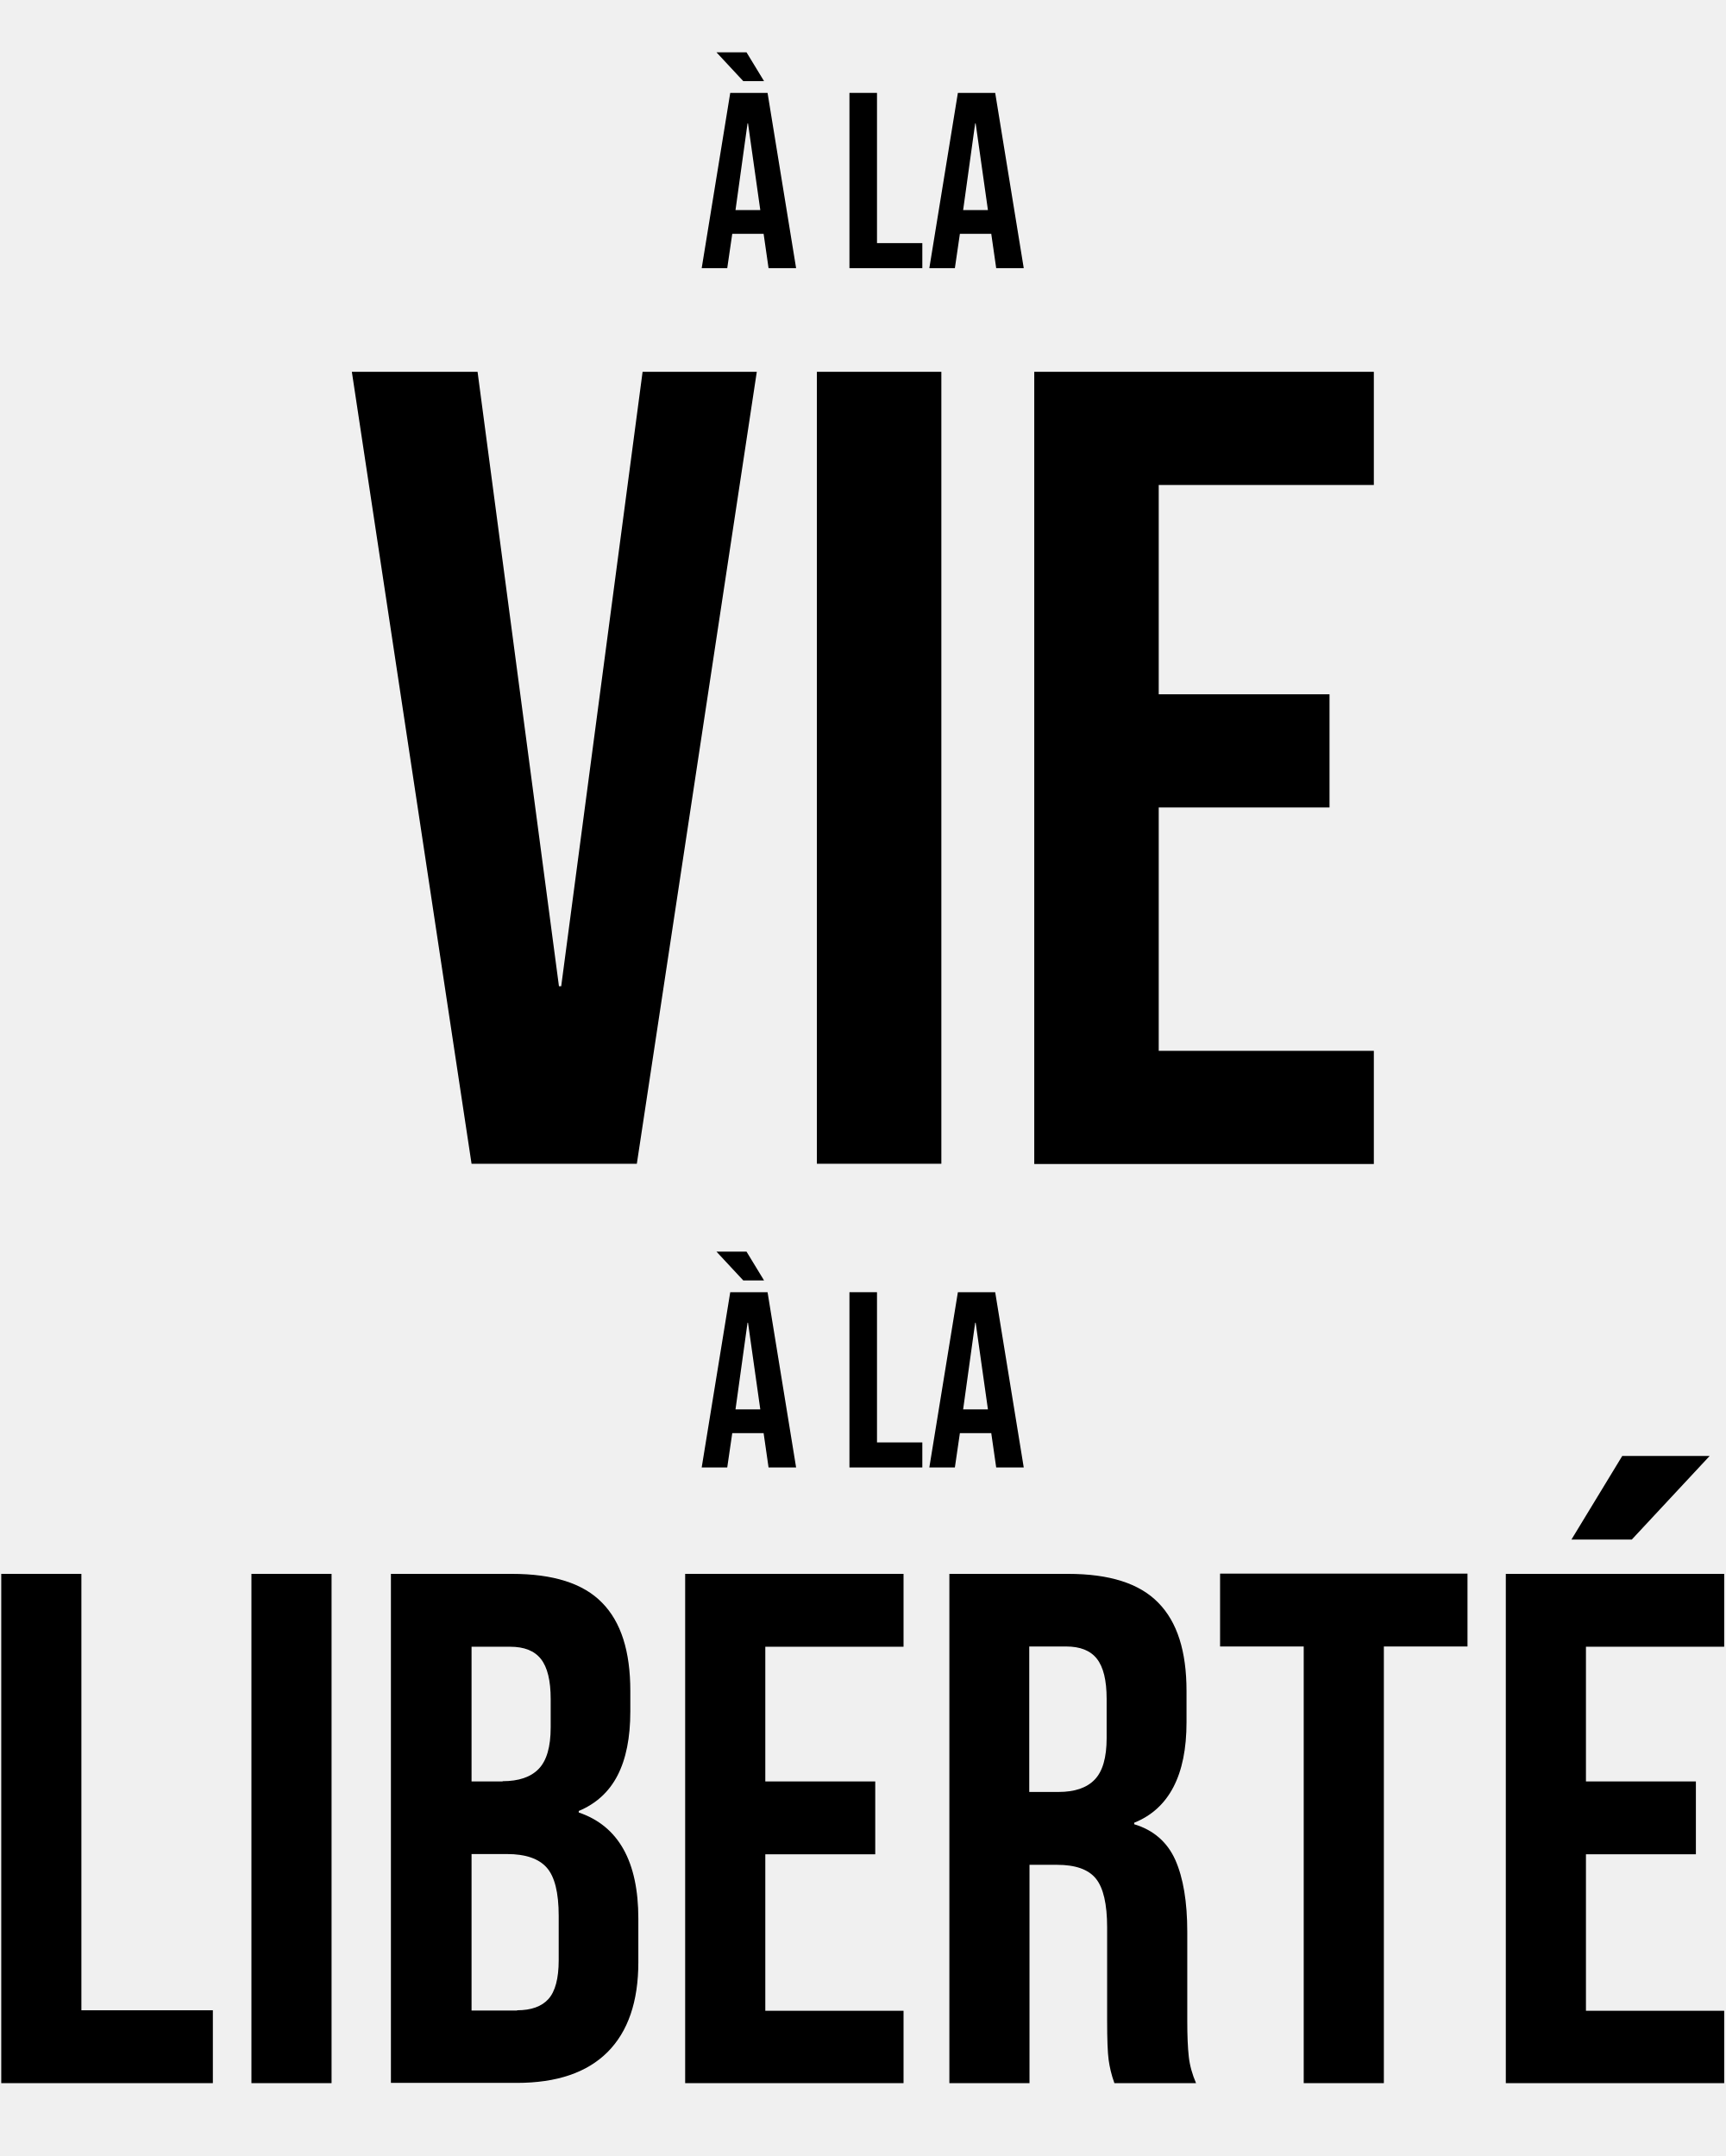
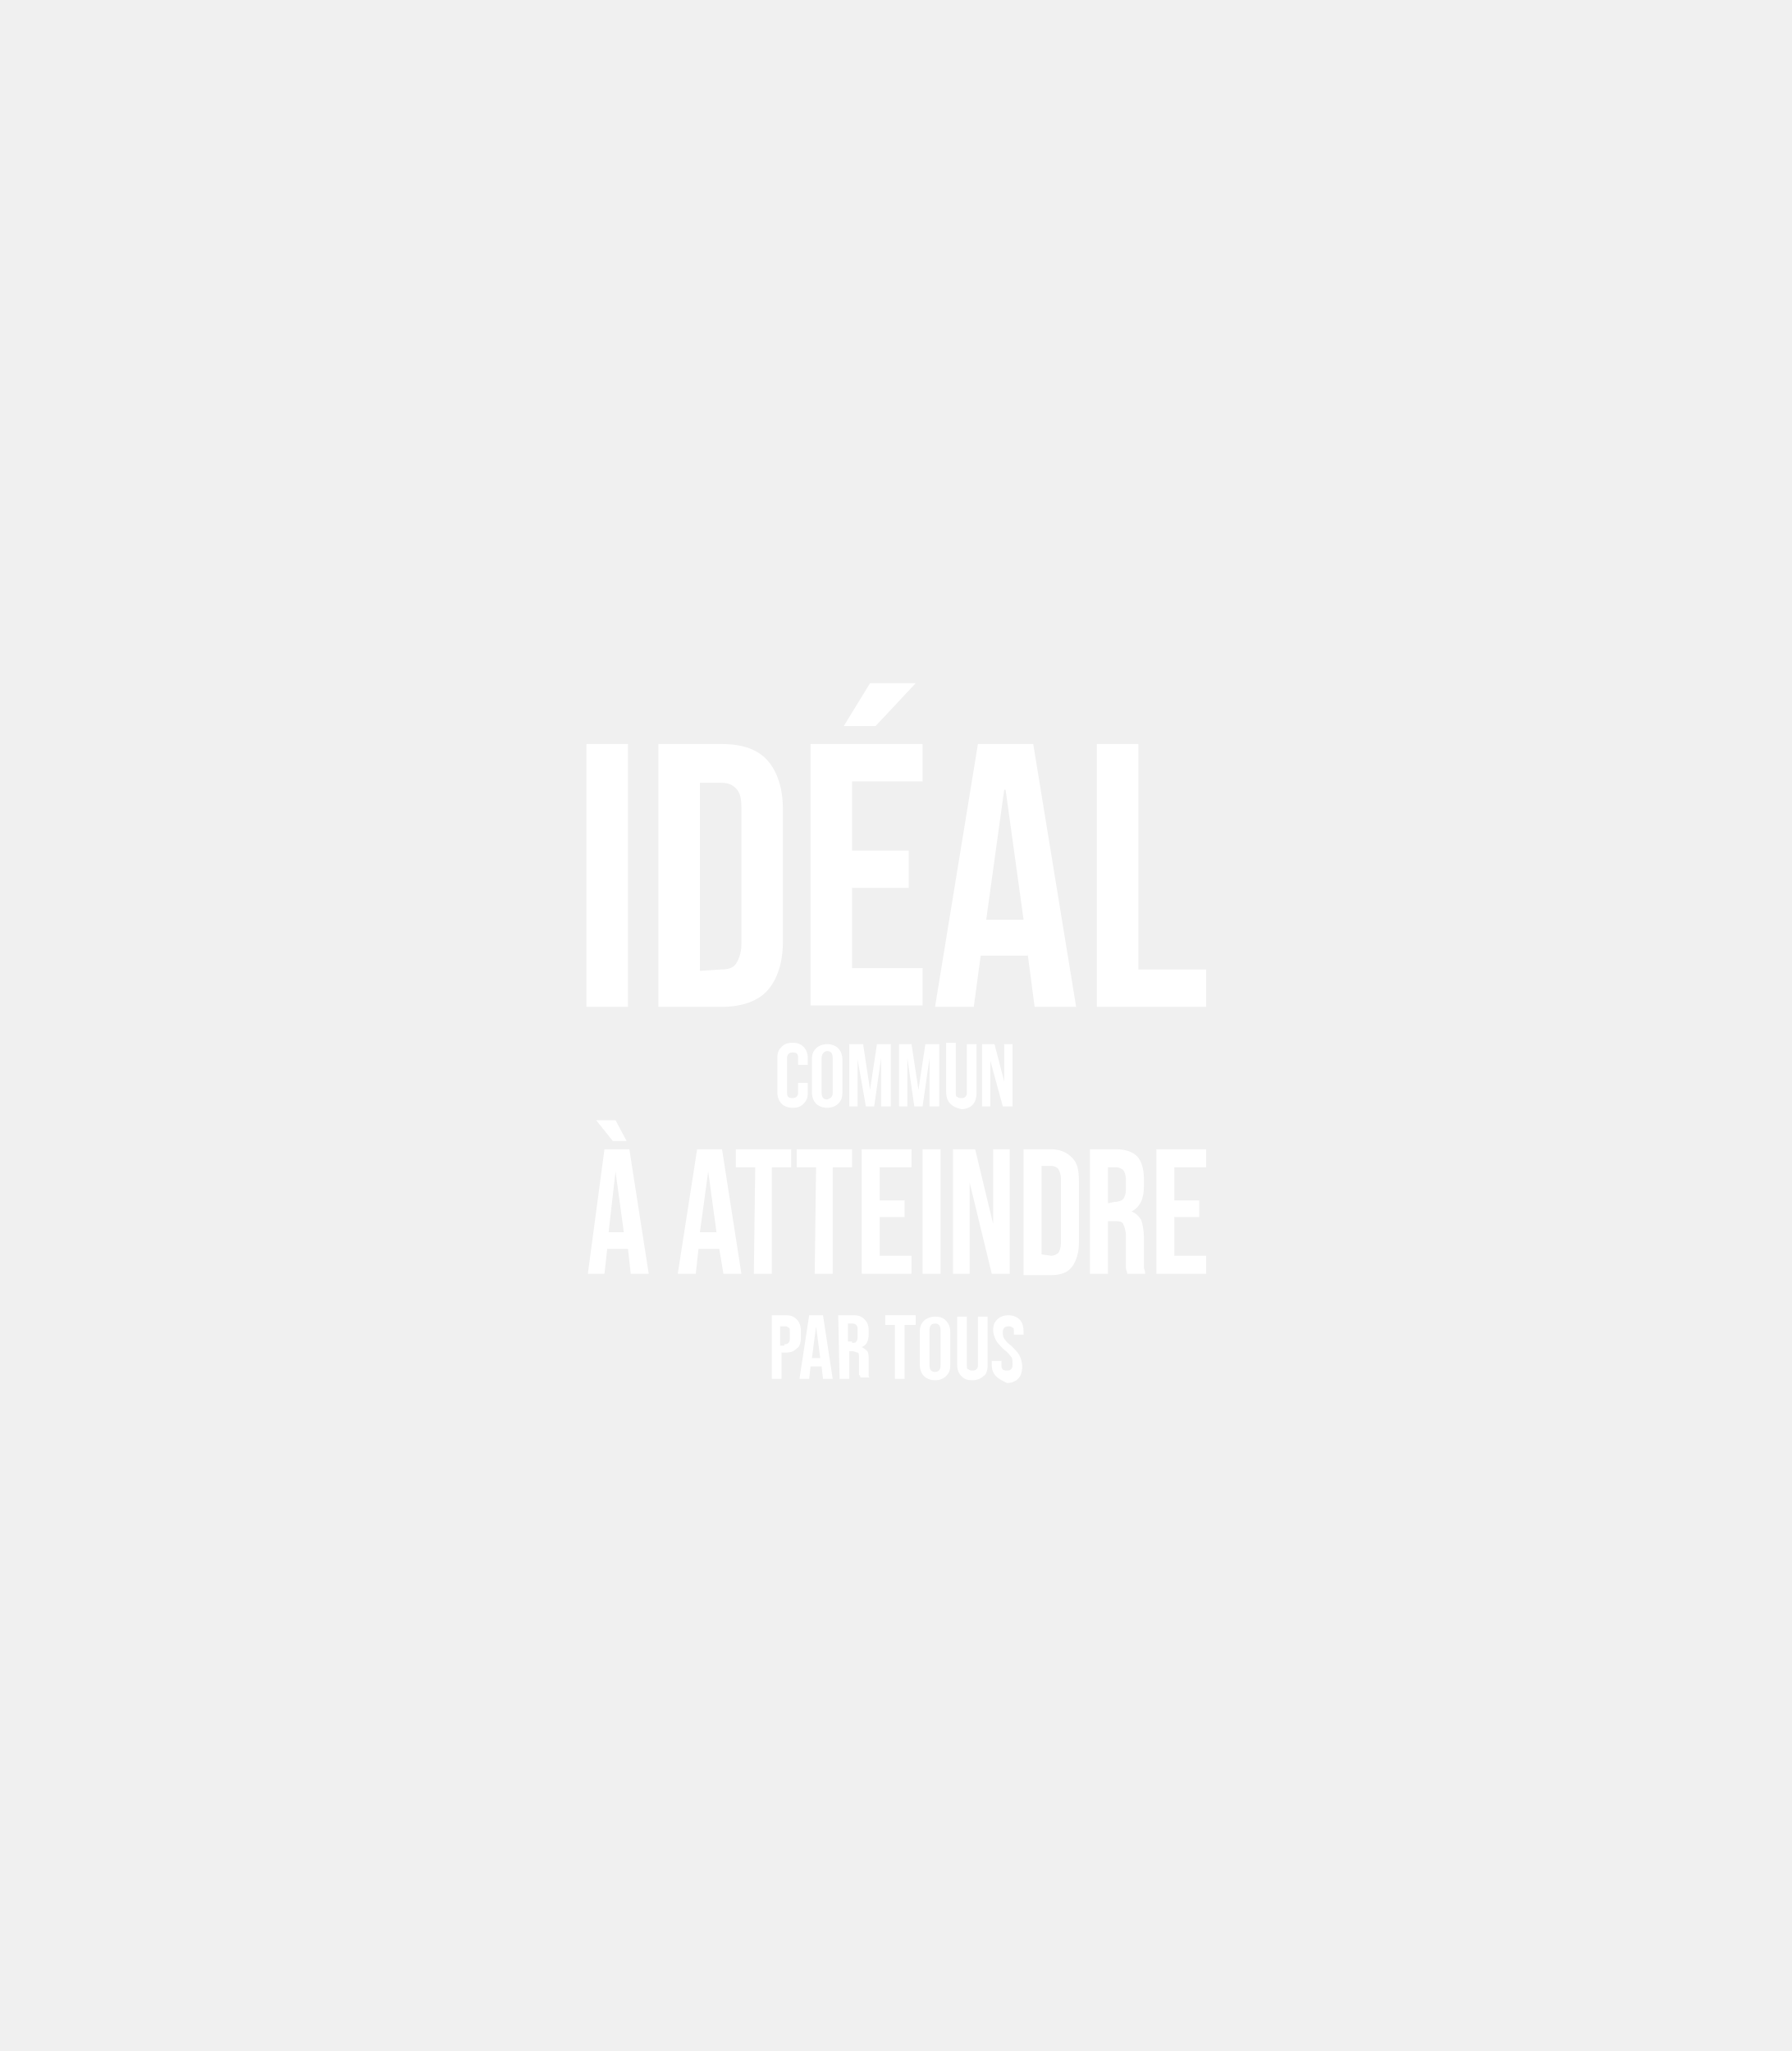
- <svg xmlns="http://www.w3.org/2000/svg" version="1.1" id="Calque_1" x="0px" y="0px" viewBox="0 0 689 861.1" style="enable-background:new 0 0 689 861.1;" xml:space="preserve">
+ <svg xmlns="http://www.w3.org/2000/svg" version="1.1" id="Calque_1" x="0px" y="0px" viewBox="0 0 129.5 148.3" style="enable-background:new 0 0 129.5 148.3;" xml:space="preserve">
+   <style type="text/css">
+ 	.st0{fill:#FFFFFF;}
+ </style>
  <g>
-     <path d="M291.6,37.1h14.9l11.4,70h-11l-2-13.9v0.2h-12.5l-2,13.7h-10.2L291.6,37.1z M286.1,20.9h12l7,11.5h-8.3L286.1,20.9z    M303.6,83.9l-4.9-34.6h-0.2l-4.8,34.6H303.6z" />
-     <path d="M339.2,37.1h11v60h18.1v10h-29.1V37.1z" />
-     <path d="M382.5,37.1h14.9l11.4,70h-11l-2-13.9v0.2h-12.5l-2,13.7h-10.2L382.5,37.1z M394.5,83.9l-4.9-34.6h-0.2l-4.8,34.6H394.5z" />
+     <path class="st0" d="M42.4,53.8h3v19h-3V53.8z" />
+     <path class="st0" d="M47.6,53.8h4.6c1.5,0,2.6,0.4,3.3,1.2c0.7,0.8,1.1,2,1.1,3.5v9.6c0,1.5-0.4,2.7-1.1,3.5   c-0.7,0.8-1.9,1.2-3.3,1.2h-4.6V53.8z M52.1,70.1c0.5,0,0.9-0.1,1.1-0.4s0.4-0.8,0.4-1.4v-9.9c0-0.7-0.1-1.1-0.4-1.4   s-0.6-0.4-1.1-0.4h-1.5v13.6L52.1,70.1L52.1,70.1z" />
+     <path class="st0" d="M58.6,53.8h8.1v2.7h-5.1v5h4.1v2.7h-4.1v5.8h5.1v2.7h-8.1V53.8z M62.9,49.4h3.3l-2.9,3.1H61L62.9,49.4z" />
+     <path class="st0" d="M70.7,53.8h4l3.1,19h-3L74.3,69v0.1h-3.4l-0.5,3.7h-2.8L70.7,53.8z M74,66.5l-1.3-9.4h-0.1l-1.3,9.4H74z" />
+     <path class="st0" d="M79.3,53.8h3v16.3h4.9v2.7h-7.9V53.8z" />
  </g>
  <g>
-     <path d="M140.5,148.5h50.2l32.5,245.4h0.9l32.5-245.4h45.6l-47.9,316.3h-66L140.5,148.5z" />
-     <path d="M326.2,148.5h49.7v316.3h-49.7V148.5z" />
-     <path d="M413,148.5h135.6v45.2h-85.9v83.6h68.2v45.2h-68.2v97.2h85.9v45.2H413V148.5z" />
+     <path class="st0" d="M43.7,83.1h1.8l1.4,9h-1.3l-0.2-1.8v0h-1.5l-0.2,1.8h-1.2L43.7,83.1z M43.1,81h1.4l0.8,1.5h-1L43.1,81z    M45.1,89.1l-0.6-4.4h0L44,89.1H45.1z" />
+     <path class="st0" d="M50.4,83.1h1.8l1.4,9h-1.3L52,90.3v0h-1.5l-0.2,1.8H49L50.4,83.1z M51.8,89.1l-0.6-4.4h0l-0.6,4.4H51.8z" />
+     <path class="st0" d="M54.6,84.4h-1.4v-1.3h4v1.3h-1.4v7.7h-1.3L54.6,84.4L54.6,84.4z" />
+     <path class="st0" d="M59,84.4h-1.4v-1.3h4v1.3h-1.4v7.7h-1.3L59,84.4L59,84.4z" />
+     <path class="st0" d="M62.3,83.1h3.6v1.3h-2.3v2.4h1.8V88h-1.8v2.8h2.3v1.3h-3.6V83.1z" />
+     <path class="st0" d="M66.7,83.1H68v9h-1.3V83.1z" />
+     <path class="st0" d="M68.9,83.1h1.6l1.3,5.4h0v-5.4H73v9h-1.3l-1.6-6.6h0v6.6h-1.2V83.1z" />
+     <path class="st0" d="M74,83.1h2c0.6,0,1.1,0.2,1.5,0.6s0.5,0.9,0.5,1.7v4.5c0,0.7-0.2,1.3-0.5,1.7c-0.3,0.4-0.8,0.6-1.5,0.6h-2   V83.1z M76,90.8c0.2,0,0.4-0.1,0.5-0.2c0.1-0.1,0.2-0.4,0.2-0.7v-4.7c0-0.3-0.1-0.5-0.2-0.7c-0.1-0.1-0.3-0.2-0.5-0.2h-0.7v6.4   L76,90.8L76,90.8z" />
+     <path class="st0" d="M78.8,83.1h1.9c0.7,0,1.2,0.2,1.5,0.5c0.3,0.3,0.5,0.9,0.5,1.6v0.6c0,0.9-0.3,1.5-0.9,1.8v0   c0.3,0.1,0.5,0.3,0.7,0.6c0.1,0.3,0.2,0.7,0.2,1.3V91c0,0.3,0,0.5,0,0.6c0,0.2,0.1,0.3,0.1,0.5h-1.3c0-0.1-0.1-0.3-0.1-0.4   c0-0.1,0-0.4,0-0.7v-1.6c0-0.4-0.1-0.7-0.2-0.9s-0.3-0.2-0.6-0.2h-0.5v3.8h-1.3V83.1z M80.6,86.9c0.3,0,0.5-0.1,0.6-0.2   c0.1-0.1,0.2-0.4,0.2-0.7v-0.7c0-0.3-0.1-0.6-0.2-0.7c-0.1-0.1-0.3-0.2-0.5-0.2h-0.6v2.6L80.6,86.9L80.6,86.9z" />
+     <path class="st0" d="M83.6,83.1h3.6v1.3h-2.3v2.4h1.8V88h-1.8v2.8h2.3v1.3h-3.6V83.1z" />
  </g>
  <g>
-     <path d="M0.5,628.6h32v174.3H85V832H0.5V628.6z" />
-     <path d="M100.4,628.6h32V832h-32V628.6z" />
-     <path d="M156.2,628.6h48.2c16.5,0,28.5,3.8,36,11.5c7.6,7.7,11.3,19.4,11.3,35.3v8.1c0,10.5-1.7,19-5.1,25.6   c-3.4,6.6-8.6,11.3-15.5,14.2v0.6c15.9,5.4,23.8,19.6,23.8,42.4v17.4c0,15.7-4.1,27.7-12.3,35.9c-8.2,8.2-20.3,12.3-36.2,12.3   h-50.3V628.6z M200.7,711.4c6.4,0,11.2-1.6,14.4-4.9c3.2-3.3,4.8-8.8,4.8-16.6v-11.3c0-7.4-1.3-12.7-3.9-16   c-2.6-3.3-6.7-4.9-12.3-4.9h-15.4v53.8H200.7z M206.5,802.9c5.6,0,9.8-1.5,12.5-4.5c2.7-3,4.1-8.2,4.1-15.5v-17.7   c0-9.3-1.6-15.7-4.8-19.3c-3.2-3.6-8.5-5.4-15.8-5.4h-14.2v62.5H206.5z" />
-     <path d="M273.6,628.6h87.2v29.1h-55.2v53.8h43.9v29.1h-43.9v62.5h55.2V832h-87.2V628.6z" />
-     <path d="M379.1,628.6h47.4c16.5,0,28.5,3.8,36,11.5c7.6,7.7,11.3,19.4,11.3,35.3v12.5c0,21.1-7,34.5-20.9,40.1v0.6   c7.7,2.3,13.2,7.1,16.4,14.2c3.2,7.2,4.8,16.8,4.8,28.8v35.7c0,5.8,0.2,10.5,0.6,14.1c0.4,3.6,1.4,7.1,2.9,10.6H445   c-1.2-3.3-1.9-6.4-2.3-9.3c-0.4-2.9-0.6-8.1-0.6-15.7v-37.2c0-9.3-1.5-15.8-4.5-19.5c-3-3.7-8.2-5.5-15.5-5.5h-11V832h-32V628.6z    M422.7,715.7c6.4,0,11.2-1.6,14.4-4.9c3.2-3.3,4.8-8.8,4.8-16.6v-15.7c0-7.4-1.3-12.7-3.9-16c-2.6-3.3-6.7-4.9-12.3-4.9H411v58.1   H422.7z" />
-     <path d="M520.6,657.6h-33.4v-29.1H586v29.1h-33.4V832h-32V657.6z" />
-     <path d="M601.3,628.6h87.2v29.1h-55.2v53.8h43.9v29.1h-43.9v62.5h55.2V832h-87.2V628.6z M647.8,581.5h34.9l-31.1,33.4h-24.1   L647.8,581.5z" />
+     <path class="st0" d="M55.7,95.1h1.1c0.4,0,0.6,0.1,0.8,0.3c0.2,0.2,0.3,0.5,0.3,0.8v0.5c0,0.4-0.1,0.7-0.3,0.8   c-0.2,0.2-0.4,0.3-0.8,0.3h-0.3v1.9h-0.7V95.1z M56.7,97.2c0.1,0,0.2,0,0.3-0.1c0.1-0.1,0.1-0.2,0.1-0.3v-0.5c0-0.2,0-0.3-0.1-0.3   c-0.1-0.1-0.1-0.1-0.3-0.1h-0.3v1.4H56.7z" />
+     <path class="st0" d="M58.5,95.1h1l0.7,4.6h-0.7l-0.1-0.9v0h-0.8l-0.1,0.9h-0.7L58.5,95.1z M59.3,98.2L59,95.9h0l-0.3,2.3H59.3z" />
+     <path class="st0" d="M60.6,95.1h1.1c0.4,0,0.6,0.1,0.8,0.3c0.2,0.2,0.3,0.4,0.3,0.8v0.3c0,0.5-0.2,0.8-0.5,0.9v0   c0.2,0.1,0.3,0.2,0.4,0.3s0.1,0.4,0.1,0.6v0.8c0,0.1,0,0.2,0,0.3c0,0.1,0,0.2,0.1,0.2h-0.7c0-0.1,0-0.1-0.1-0.2c0-0.1,0-0.2,0-0.4   v-0.8c0-0.2,0-0.4-0.1-0.4s-0.2-0.1-0.4-0.1h-0.2v2h-0.7L60.6,95.1L60.6,95.1z M61.6,97.1c0.1,0,0.3,0,0.3-0.1   c0.1-0.1,0.1-0.2,0.1-0.4v-0.4c0-0.2,0-0.3-0.1-0.4c-0.1-0.1-0.2-0.1-0.3-0.1h-0.3v1.3H61.6L61.6,97.1z" />
+     <path class="st0" d="M64.8,95.8h-0.8v-0.7h2.2v0.7h-0.8v3.9h-0.7V95.8z" />
+     <path class="st0" d="M66.8,99.5c-0.2-0.2-0.3-0.5-0.3-0.8v-2.4c0-0.4,0.1-0.6,0.3-0.8c0.2-0.2,0.5-0.3,0.8-0.3   c0.4,0,0.6,0.1,0.8,0.3c0.2,0.2,0.3,0.5,0.3,0.8v2.4c0,0.4-0.1,0.6-0.3,0.8s-0.5,0.3-0.8,0.3C67.3,99.8,67,99.7,66.8,99.5z    M68,98.7v-2.5c0-0.3-0.1-0.5-0.4-0.5s-0.4,0.2-0.4,0.5v2.5c0,0.3,0.1,0.5,0.4,0.5S68,99,68,98.7z" />
+     <path class="st0" d="M69.5,99.5c-0.2-0.2-0.3-0.5-0.3-0.8v-3.5h0.7v3.5c0,0.2,0,0.3,0.1,0.3c0.1,0.1,0.2,0.1,0.3,0.1   c0.1,0,0.2,0,0.3-0.1c0.1-0.1,0.1-0.2,0.1-0.3v-3.5h0.7v3.5c0,0.4-0.1,0.7-0.3,0.8c-0.2,0.2-0.5,0.3-0.8,0.3   C69.9,99.8,69.7,99.7,69.5,99.5z" />
+     <path class="st0" d="M72,99.5c-0.2-0.2-0.3-0.5-0.3-0.8v-0.3h0.7v0.3c0,0.3,0.1,0.4,0.4,0.4c0.1,0,0.2,0,0.3-0.1   c0.1-0.1,0.1-0.2,0.1-0.4c0-0.2,0-0.4-0.1-0.5c-0.1-0.1-0.2-0.3-0.5-0.5c-0.3-0.3-0.5-0.5-0.6-0.7c-0.1-0.2-0.2-0.5-0.2-0.7   c0-0.4,0.1-0.6,0.3-0.8c0.2-0.2,0.5-0.3,0.8-0.3c0.3,0,0.6,0.1,0.8,0.3c0.2,0.2,0.3,0.5,0.3,0.9v0.2h-0.7v-0.2c0-0.2,0-0.3-0.1-0.3   c-0.1-0.1-0.2-0.1-0.3-0.1c-0.2,0-0.4,0.1-0.4,0.4c0,0.2,0,0.3,0.1,0.5c0.1,0.1,0.2,0.3,0.5,0.5c0.3,0.3,0.5,0.5,0.6,0.7   c0.1,0.2,0.2,0.5,0.2,0.8c0,0.4-0.1,0.7-0.3,0.9c-0.2,0.2-0.5,0.3-0.8,0.3C72.4,99.8,72.2,99.7,72,99.5z" />
  </g>
  <g>
-     <path d="M291.6,516.1h14.9l11.4,70h-11l-2-13.9v0.2h-12.5l-2,13.7h-10.2L291.6,516.1z M286.1,499.9h12l7,11.5h-8.3L286.1,499.9z    M303.6,562.9l-4.9-34.6h-0.2l-4.8,34.6H303.6z" />
-     <path d="M339.2,516.1h11v60h18.1v10h-29.1V516.1z" />
-     <path d="M382.5,516.1h14.9l11.4,70h-11l-2-13.9v0.2h-12.5l-2,13.7h-10.2L382.5,516.1z M394.5,562.9l-4.9-34.6h-0.2l-4.8,34.6H394.5   z" />
+     <path class="st0" d="M56.5,79.8c-0.2-0.2-0.3-0.5-0.3-0.8v-2.5c0-0.4,0.1-0.6,0.3-0.8c0.2-0.2,0.4-0.3,0.8-0.3s0.6,0.1,0.8,0.3   c0.2,0.2,0.3,0.5,0.3,0.8V77h-0.7v-0.5c0-0.3-0.1-0.4-0.4-0.4c-0.2,0-0.4,0.1-0.4,0.4V79c0,0.3,0.1,0.4,0.4,0.4   c0.2,0,0.4-0.1,0.4-0.4v-0.7h0.7V79c0,0.4-0.1,0.6-0.3,0.8c-0.2,0.2-0.4,0.3-0.8,0.3C57,80.1,56.7,80,56.5,79.8z" />
+     <path class="st0" d="M59,79.8c-0.2-0.2-0.3-0.5-0.3-0.8v-2.4c0-0.4,0.1-0.6,0.3-0.8c0.2-0.2,0.5-0.3,0.8-0.3s0.6,0.1,0.8,0.3   s0.3,0.5,0.3,0.8v2.4c0,0.4-0.1,0.6-0.3,0.8s-0.5,0.3-0.8,0.3S59.2,80,59,79.8z M60.2,79v-2.5c0-0.3-0.1-0.5-0.4-0.5   c-0.2,0-0.4,0.2-0.4,0.5V79c0,0.3,0.1,0.5,0.4,0.5C60.1,79.4,60.2,79.3,60.2,79z" />
+     <path class="st0" d="M61.4,75.5h1l0.5,3.3h0l0.5-3.3h1V80h-0.7v-3.5h0L63.2,80h-0.6L62,76.6h0V80h-0.6V75.5z" />
+     <path class="st0" d="M64.9,75.5h1l0.5,3.3h0l0.5-3.3h1V80h-0.7v-3.5h0L66.7,80h-0.6l-0.5-3.5h0V80h-0.6V75.5z" />
+     <path class="st0" d="M68.7,79.8c-0.2-0.2-0.3-0.5-0.3-0.9v-3.5h0.7V79c0,0.2,0,0.3,0.1,0.3c0.1,0.1,0.2,0.1,0.3,0.1   c0.1,0,0.2,0,0.3-0.1c0.1-0.1,0.1-0.2,0.1-0.3v-3.5h0.7v3.5c0,0.4-0.1,0.7-0.3,0.9c-0.2,0.2-0.5,0.3-0.8,0.3   C69.1,80.1,68.9,80,68.7,79.8z" />
+     <path class="st0" d="M71,75.5h0.9l0.7,2.7h0v-2.7h0.6V80h-0.7l-0.9-3.3h0V80H71V75.5z" />
  </g>
</svg>
